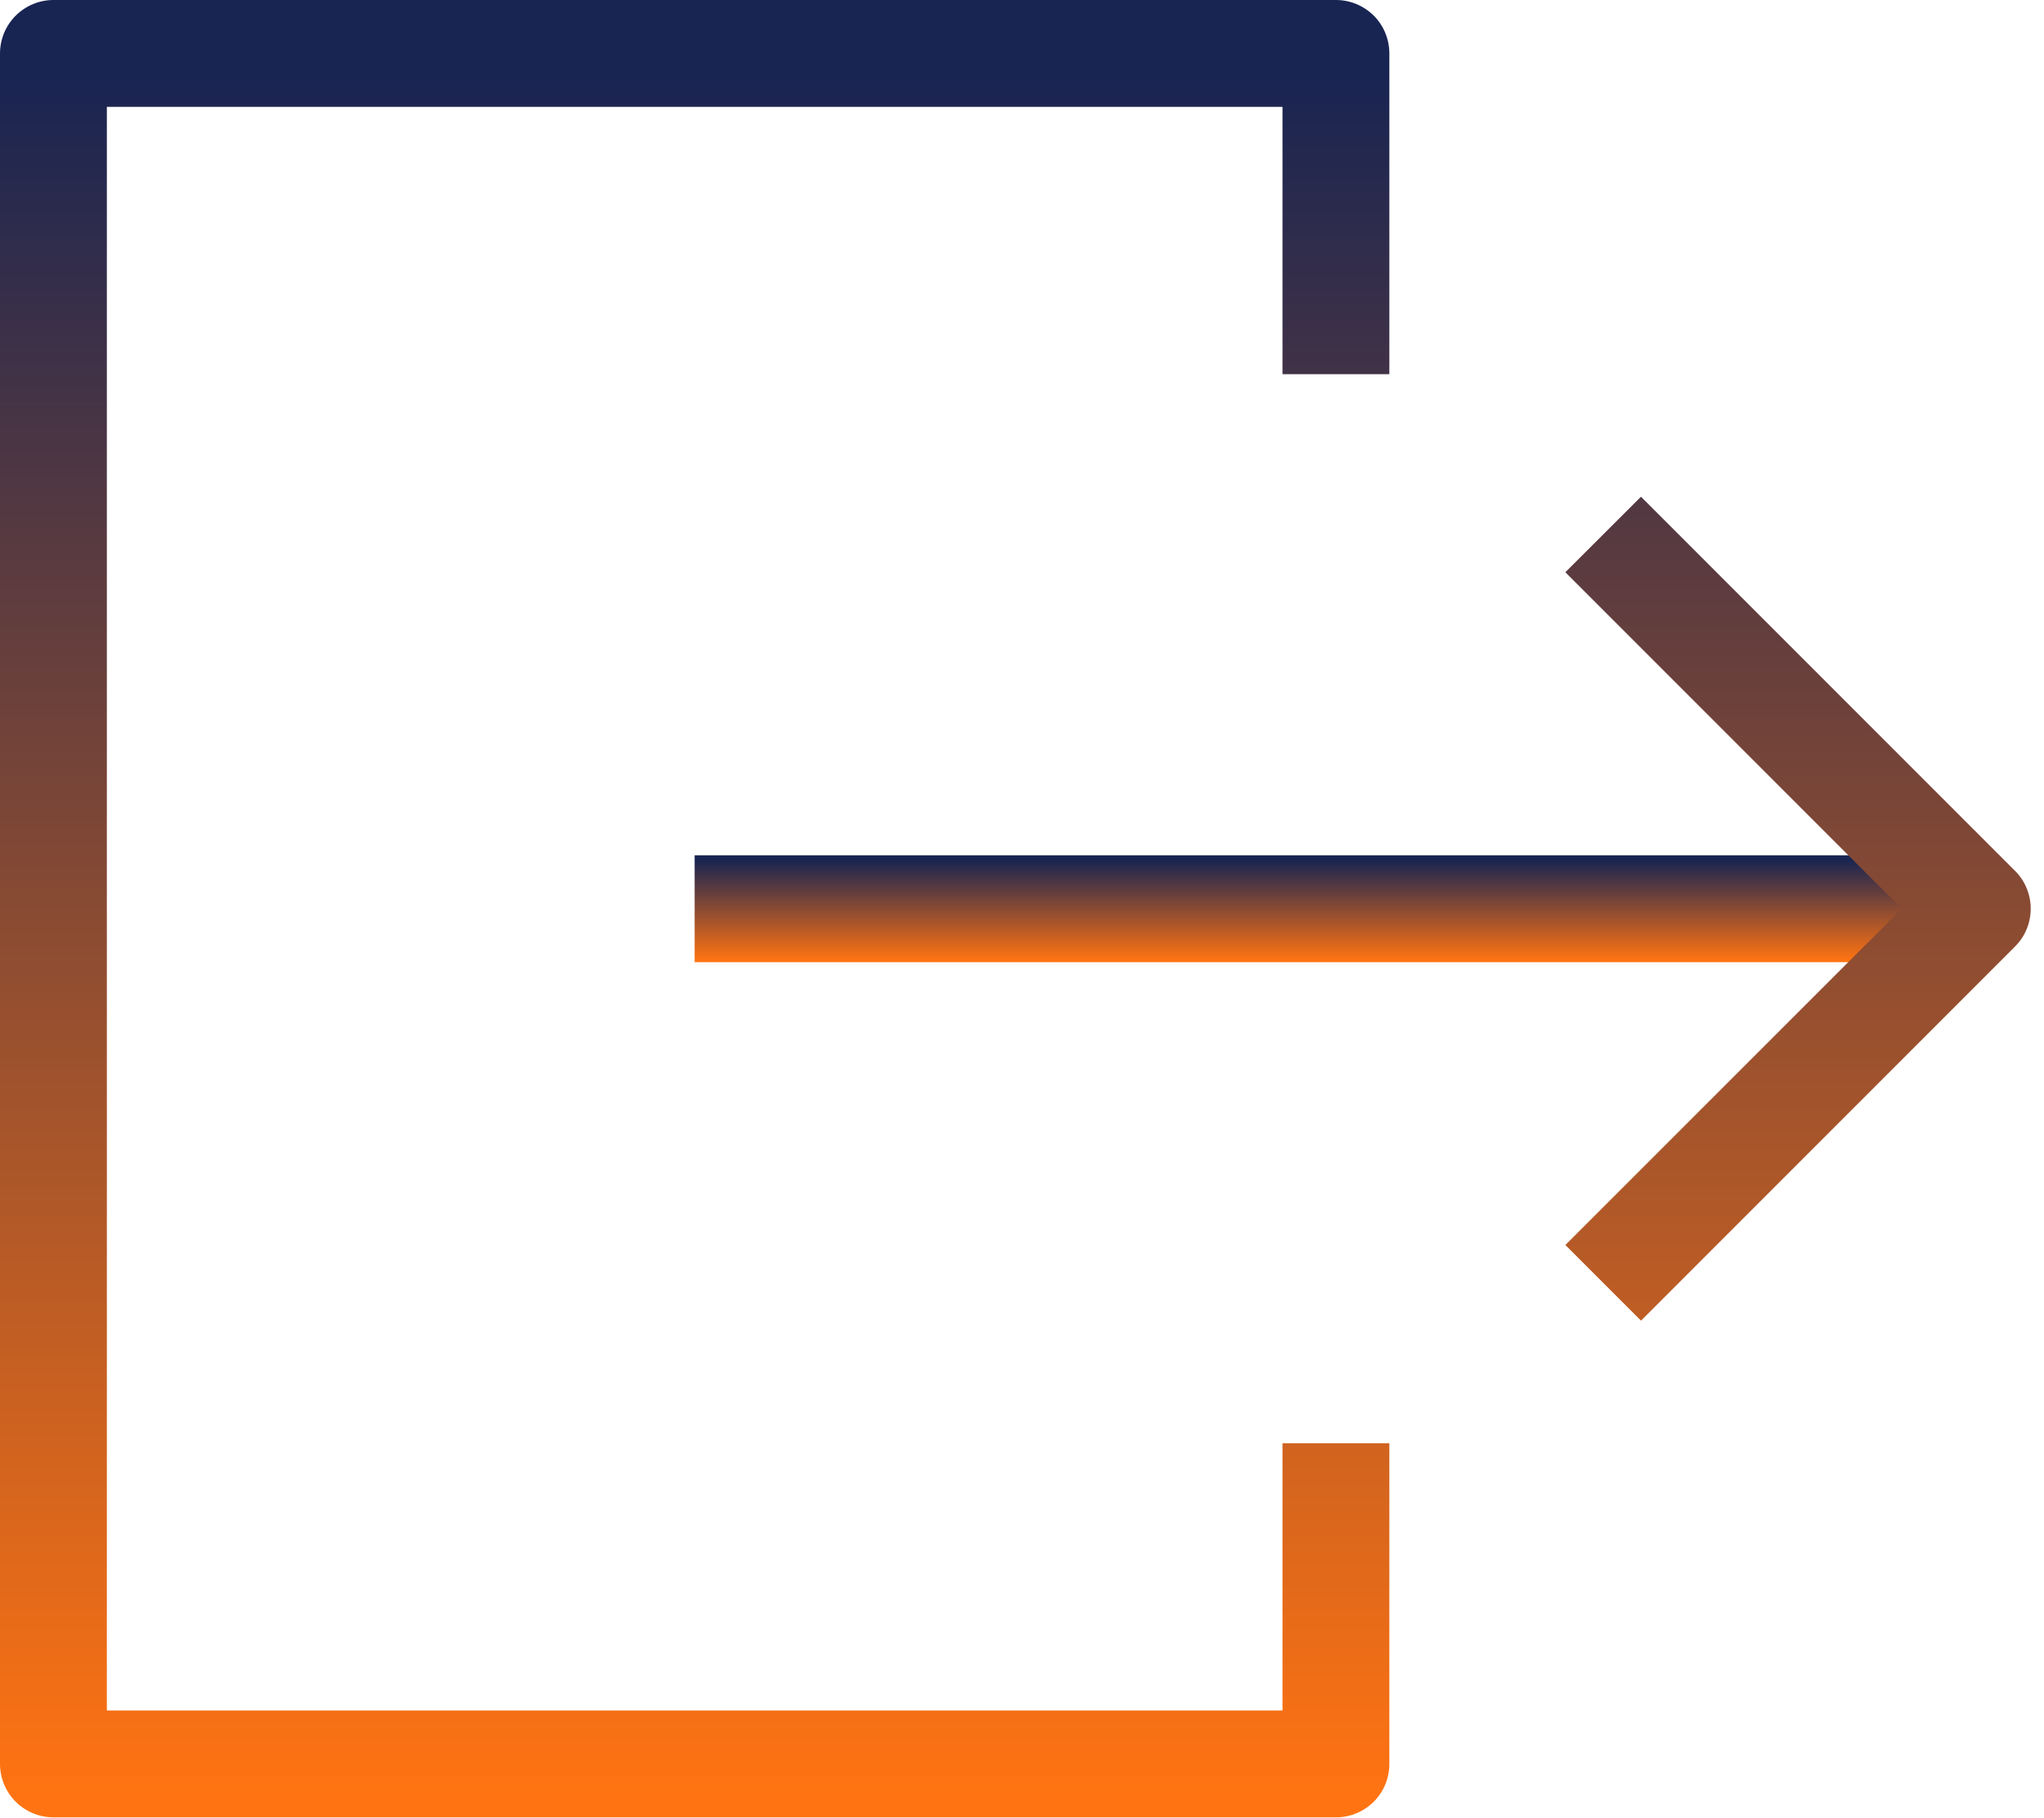
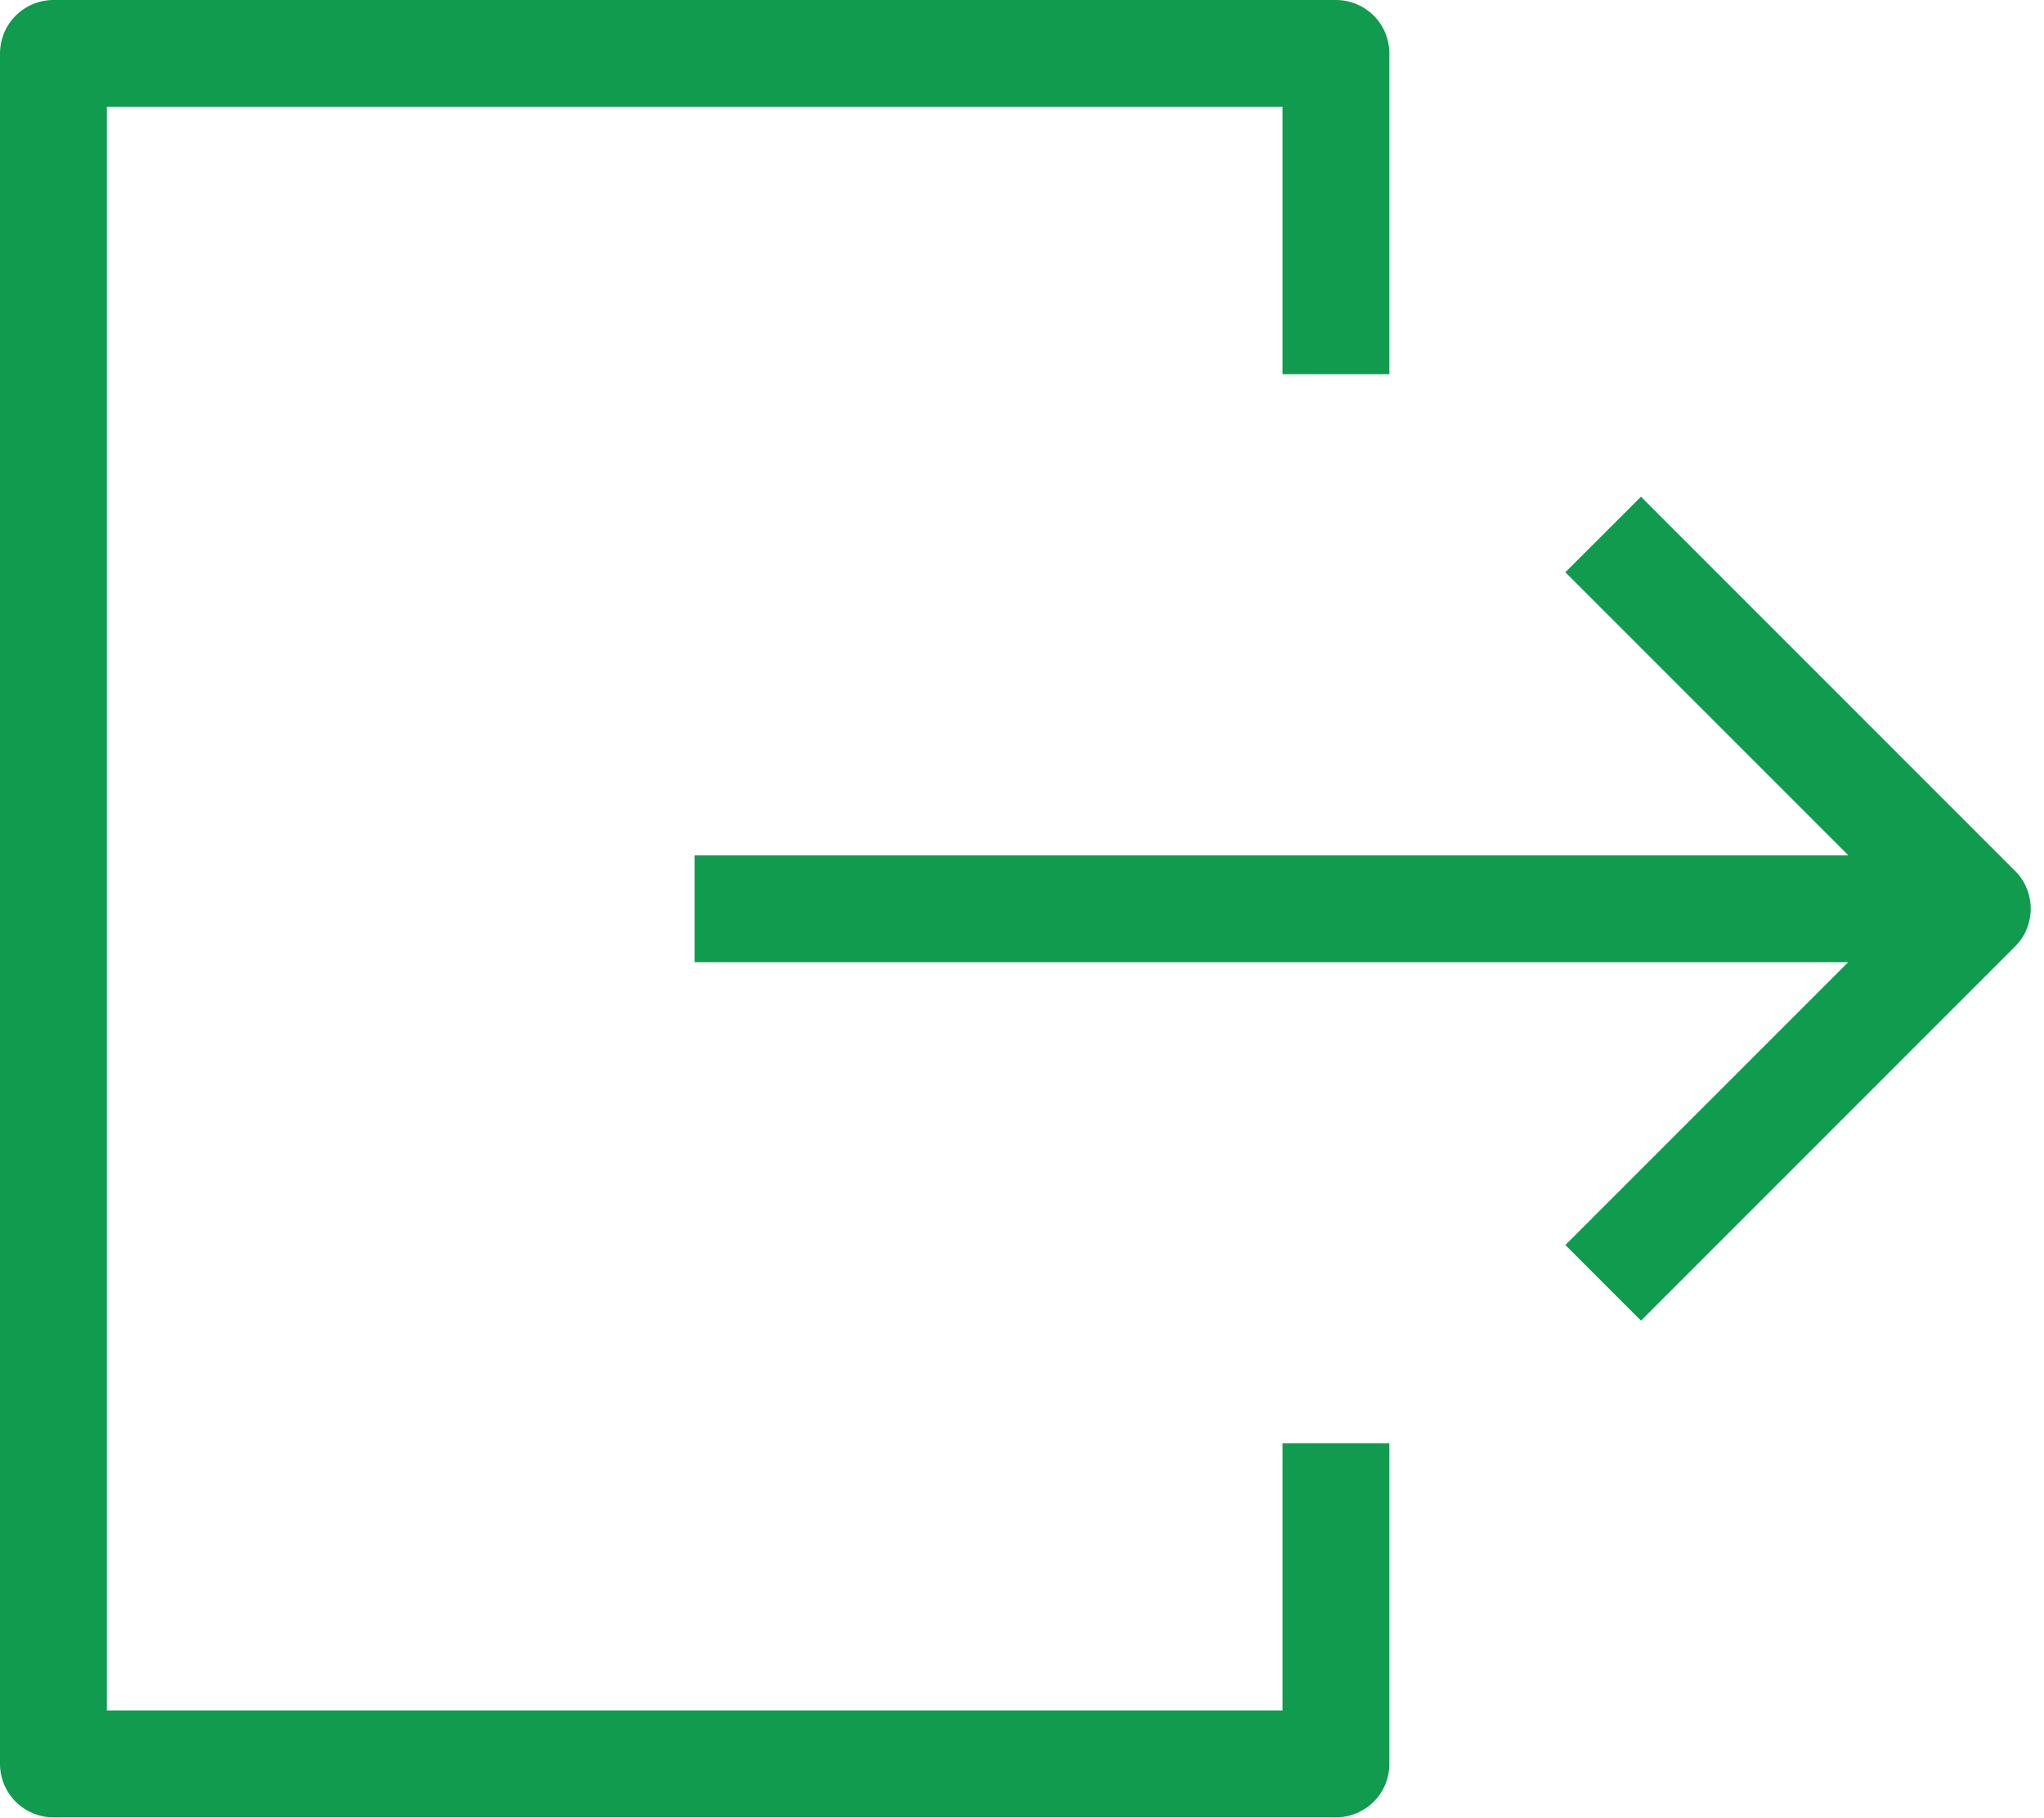
<svg xmlns="http://www.w3.org/2000/svg" width="18" height="16" viewBox="0 0 18 16" fill="none">
  <path fill-rule="evenodd" clip-rule="evenodd" d="M17.412 7.53L6.117 7.53V8.471L17.412 8.471V7.53Z" fill="url(#paint0_linear_9043_2451)" />
  <path fill-rule="evenodd" clip-rule="evenodd" d="M14.451 11.627L17.745 8.333C17.789 8.289 17.824 8.238 17.847 8.18C17.871 8.123 17.883 8.062 17.883 8C17.883 7.938 17.871 7.877 17.847 7.82C17.824 7.762 17.789 7.711 17.745 7.667L14.451 4.373L13.785 5.038L16.747 8L13.785 10.961L14.451 11.627ZM12.235 15.529C12.235 15.654 12.186 15.774 12.098 15.862C12.009 15.95 11.89 16 11.765 16L0.471 16C0.346 16 0.226 15.95 0.138 15.862C0.05 15.774 0 15.654 0 15.529L0 0.471C0 0.346 0.05 0.226 0.138 0.138C0.226 0.05 0.346 9.53674e-07 0.471 9.53674e-07L11.765 9.53674e-07C11.89 9.53674e-07 12.009 0.05 12.098 0.138C12.186 0.226 12.235 0.346 12.235 0.471V3.294H11.294V0.941L0.941 0.941L0.941 15.059L11.294 15.059V12.706H12.235V15.529Z" fill="url(#paint1_linear_9043_2451)" />
  <defs>
    <linearGradient id="paint0_linear_9043_2451" x1="11.765" y1="8.459" x2="11.765" y2="7.566" gradientUnits="userSpaceOnUse">
-       <stop stop-color="#FF7312" />
-       <stop offset="1" stop-color="#182452" />
+       <stop stop-color="#109b4f" />
+       <stop offset="1" stop-color="#109b4f" />
    </linearGradient>
    <linearGradient id="paint1_linear_9043_2451" x1="8.942" y1="15.795" x2="8.942" y2="0.615" gradientUnits="userSpaceOnUse">
-       <stop stop-color="#FF7312" />
-       <stop offset="1" stop-color="#182452" />
+       <stop stop-color="#109b4f" />
+       <stop offset="1" stop-color="#109b4f" />
    </linearGradient>
  </defs>
</svg>
